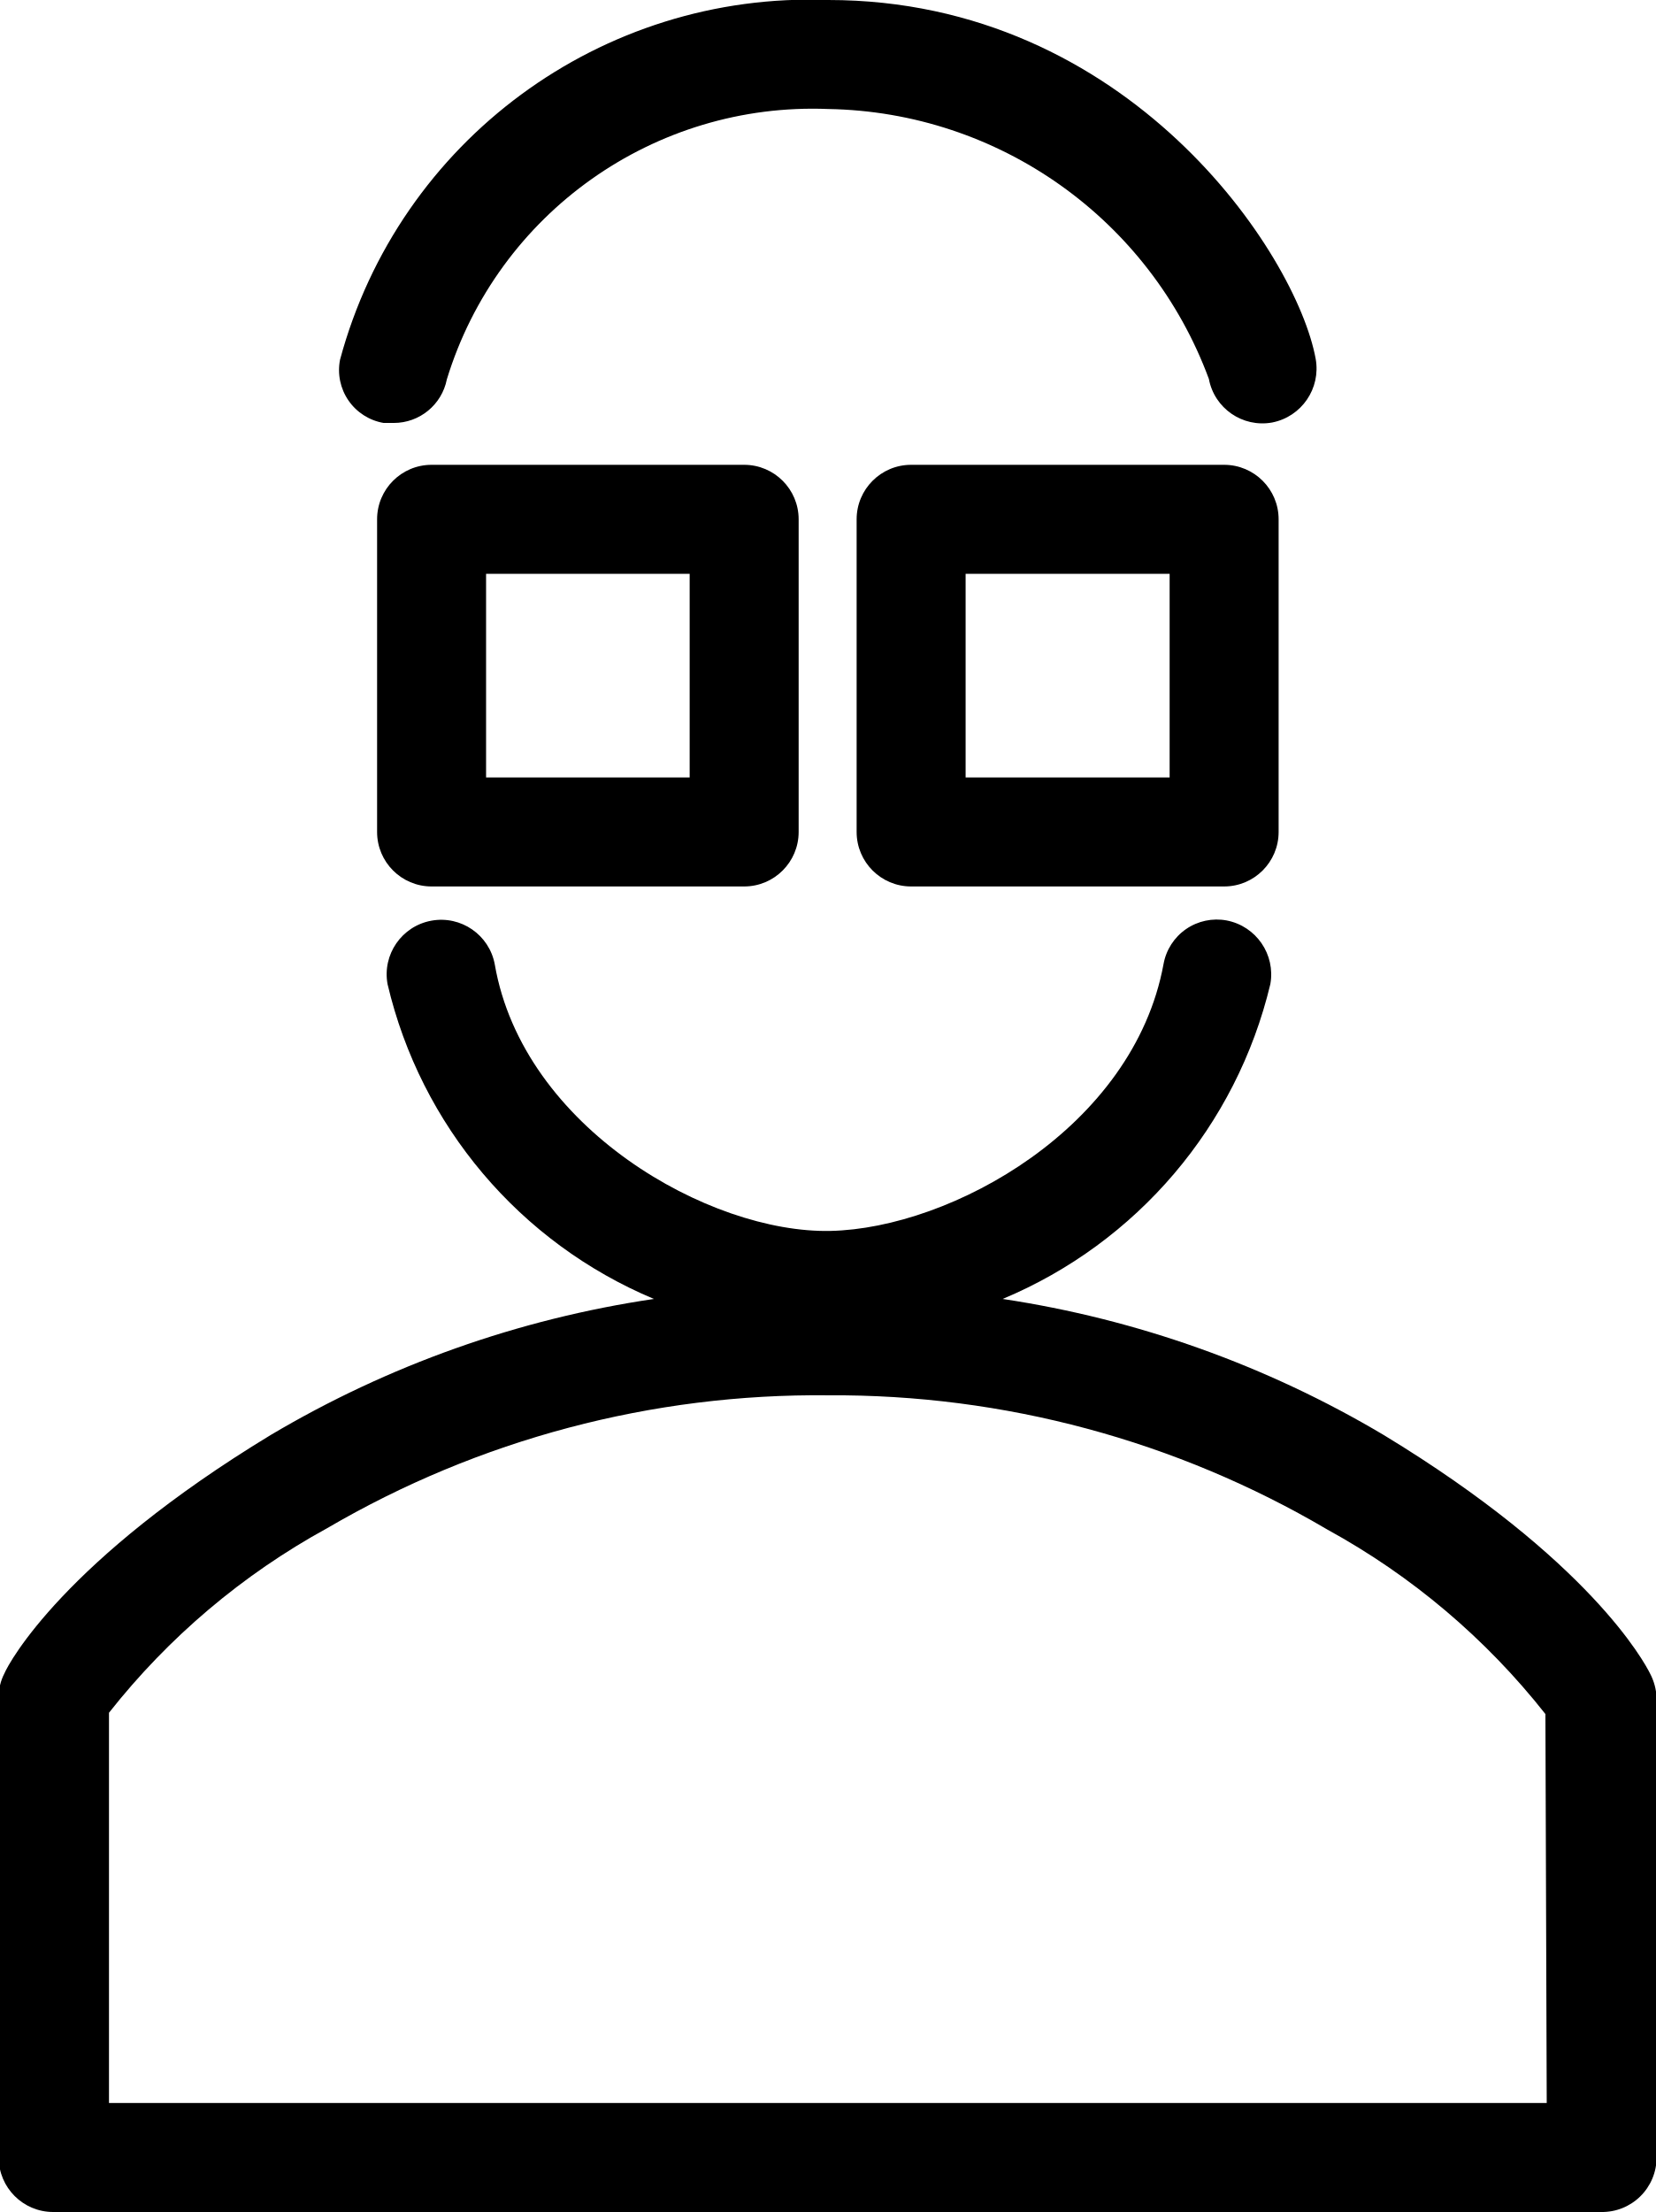
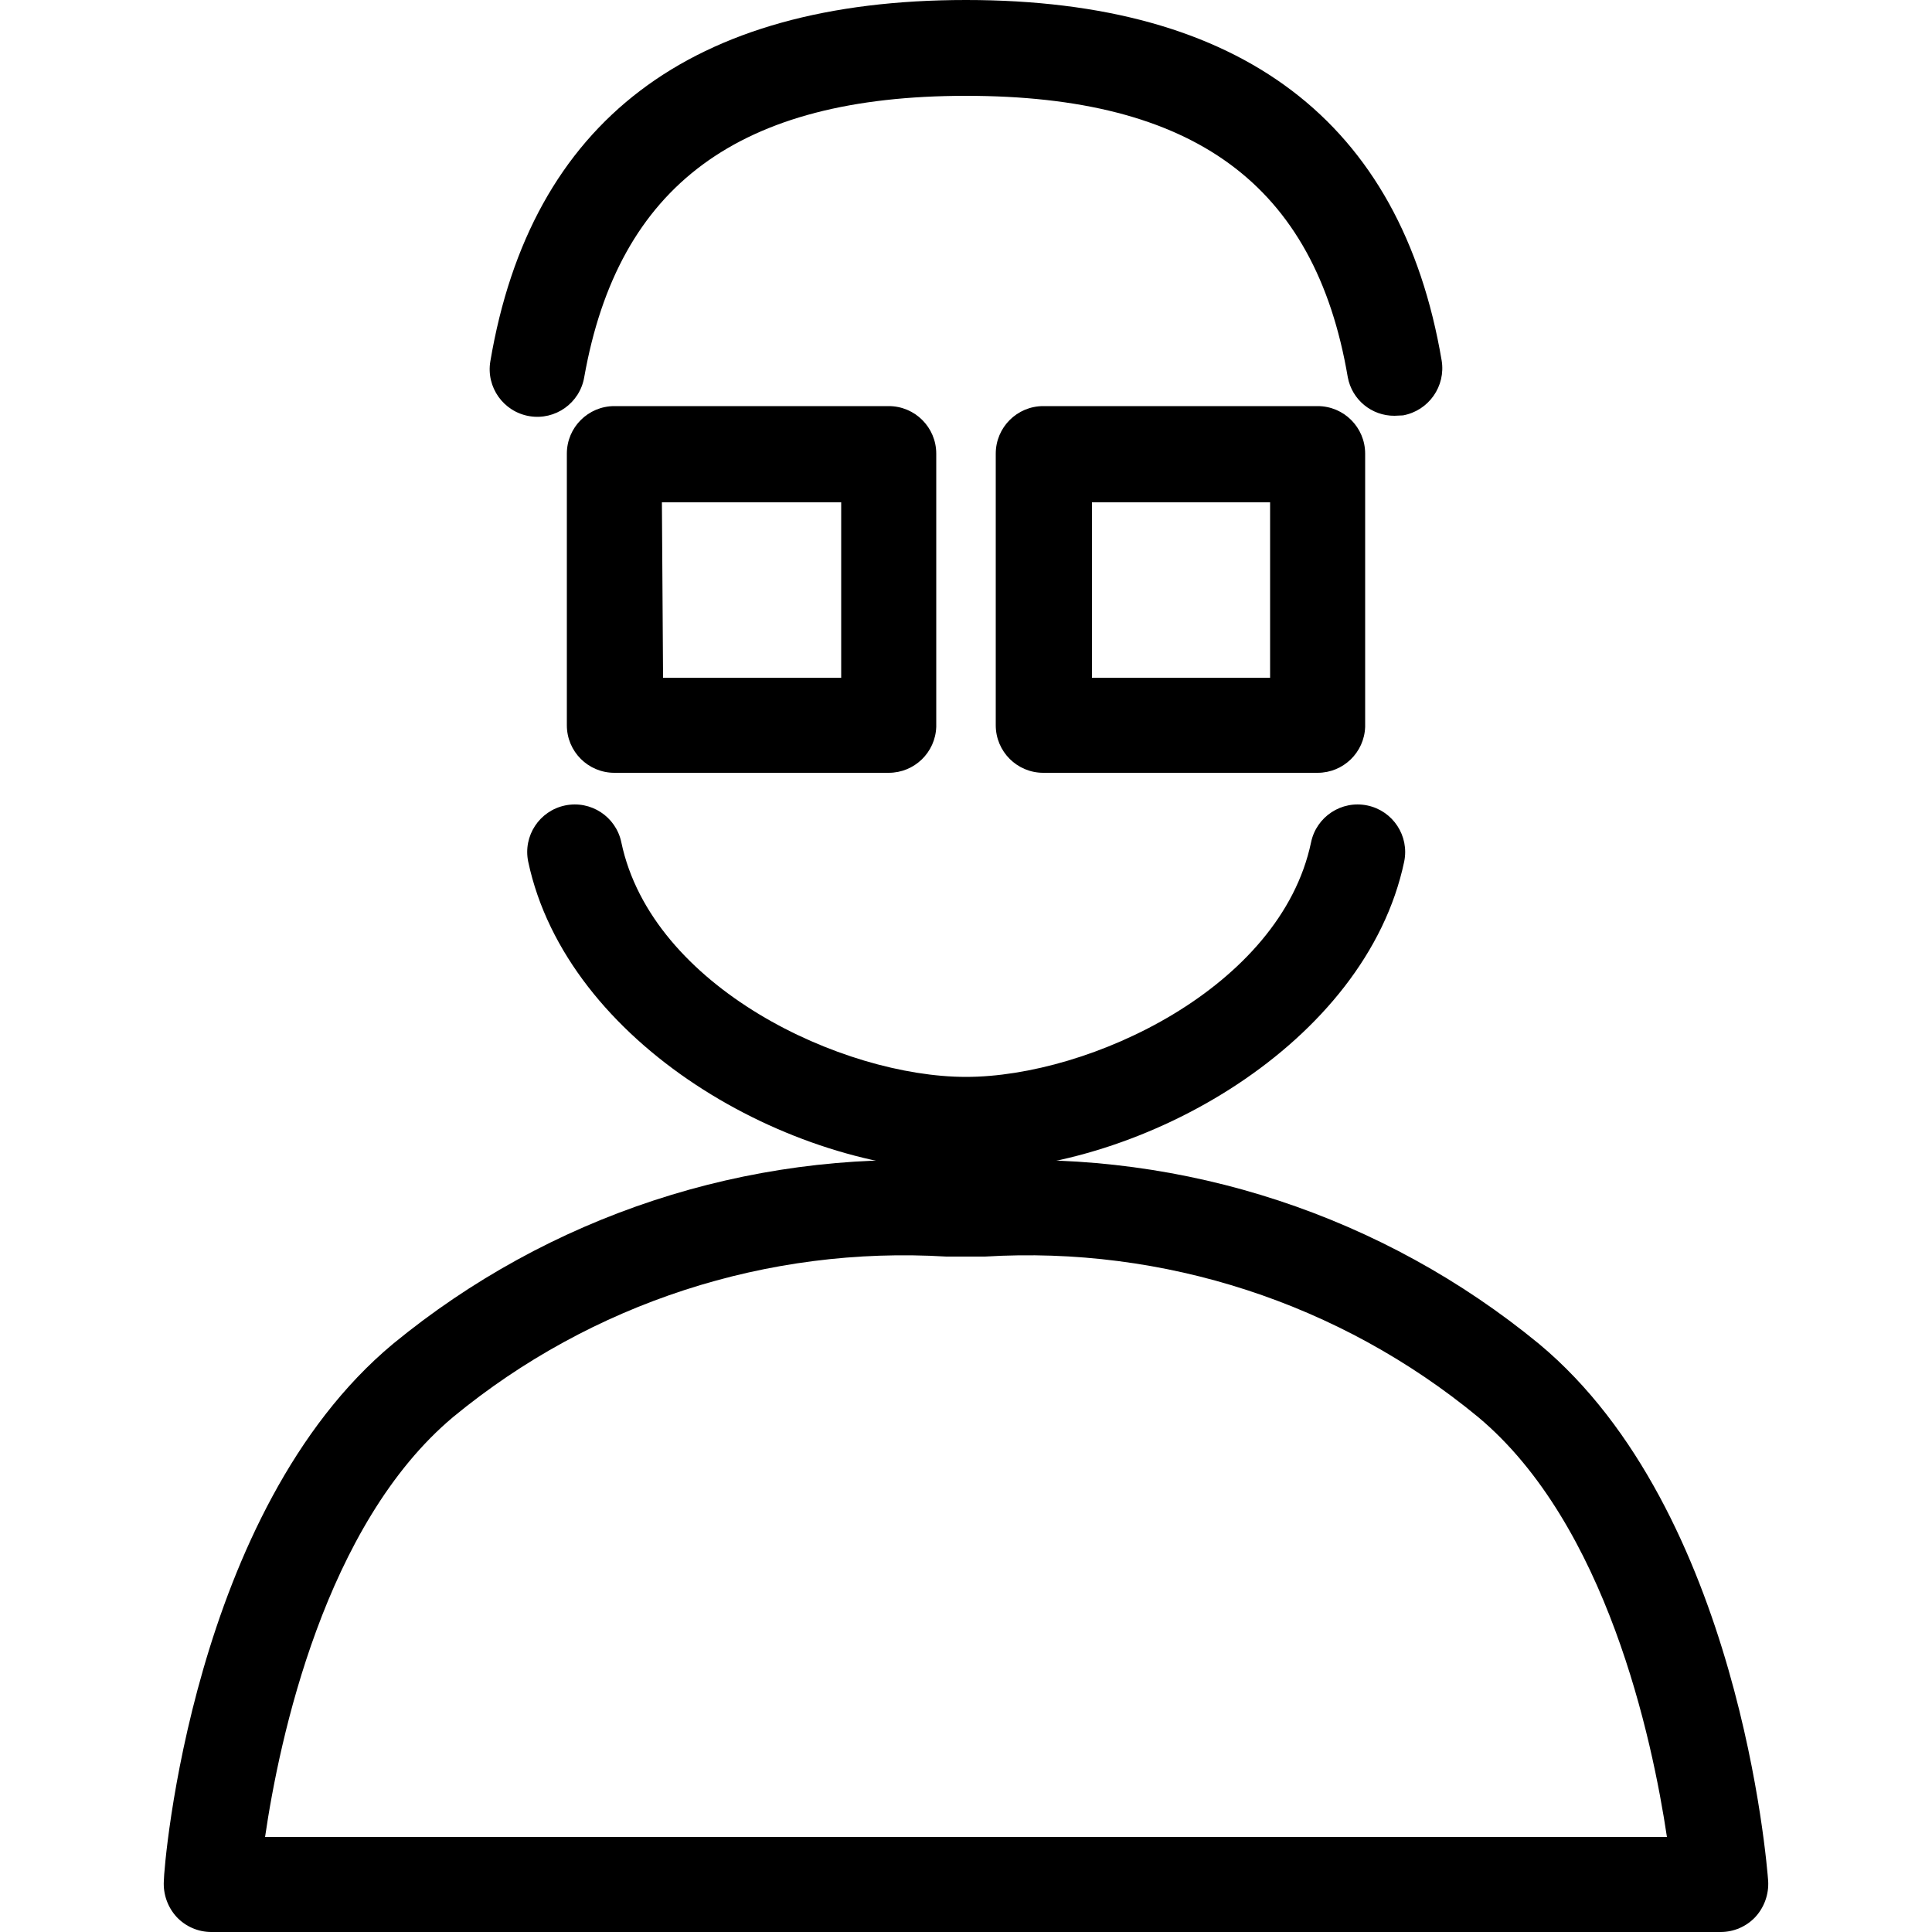
- <svg xmlns="http://www.w3.org/2000/svg" id="Layer_1" data-name="Layer 1" viewBox="0 0 37.98 50.73">
-   <path d="M37.85,38.38c-.13-.26-1.38-2.6-6.11-5.47A24.15,24.15,0,0,0,23,29.79a10.46,10.46,0,0,0,6.14-7.22,1.26,1.26,0,0,0-1-1.46,1.24,1.24,0,0,0-1.45,1c-.69,3.75-4.87,6.06-7.64,6.12S12,25.87,11.35,22.12a1.25,1.25,0,1,0-2.46.45A10.41,10.41,0,0,0,15,29.79a24.15,24.15,0,0,0-8.79,3.12c-4.73,2.87-6,5.21-6.11,5.47a1.17,1.17,0,0,0-.13.55V49.48a1.25,1.25,0,0,0,1.25,1.25H36.73A1.25,1.25,0,0,0,38,49.48V38.93A1.31,1.31,0,0,0,37.85,38.38Zm-2.37,9.85H2.5V39.28a16.4,16.4,0,0,1,5-4.23A22.29,22.29,0,0,1,19,32a22.29,22.29,0,0,1,11.45,3.08,16.41,16.41,0,0,1,5,4.23Z" />
-   <path d="M8.8,9.7l.23,0a1.24,1.24,0,0,0,1.22-1A8.78,8.78,0,0,1,19,2.5a9.48,9.48,0,0,1,8.73,6.19,1.25,1.25,0,0,0,1.45,1,1.26,1.26,0,0,0,1-1.46C29.74,5.82,25.89,0,19,0A11.16,11.16,0,0,0,7.8,8.25,1.23,1.23,0,0,0,8.8,9.7Z" />
-   <path d="M9.9,10.66a1.25,1.25,0,0,0-1.25,1.25v7.17A1.25,1.25,0,0,0,9.9,20.33h7.17a1.25,1.25,0,0,0,1.25-1.25V11.91a1.25,1.25,0,0,0-1.25-1.25Zm5.92,7.17H11.15V13.16h4.67Z" />
-   <path d="M28.08,10.66H20.9a1.25,1.25,0,0,0-1.25,1.25v7.17a1.25,1.25,0,0,0,1.25,1.25h7.18a1.25,1.25,0,0,0,1.25-1.25V11.91A1.25,1.25,0,0,0,28.08,10.66Zm-1.25,7.17H22.15V13.16h4.68Z" />
+ <svg xmlns="http://www.w3.org/2000/svg" id="Layer_1" data-name="Layer 1" viewBox="0 0 50 50">
+   <path d="M44.53,50H5.47a1.23,1.23,0,0,1-.9-.39,1.27,1.27,0,0,1-.33-.93c0-.39.74-9.58,5.93-13.9a20.91,20.91,0,0,1,14.38-4.73h.9a20.91,20.91,0,0,1,14.38,4.73c5.19,4.32,5.9,13.51,5.93,13.9a1.27,1.27,0,0,1-.33.93A1.23,1.23,0,0,1,44.53,50ZM6.86,47.54H43.14c-.38-2.54-1.56-8.09-4.89-10.87a18.32,18.32,0,0,0-12.76-4.15h-1a18.33,18.33,0,0,0-12.76,4.15C8.41,39.45,7.23,45,6.86,47.54Z" />
+   <path d="M23,20H15.9a1.23,1.23,0,0,1-1.23-1.23V11.74a1.23,1.23,0,0,1,1.23-1.23H23a1.23,1.23,0,0,1,1.23,1.23v7.07A1.23,1.23,0,0,1,23,20Zm-5.84-2.46h4.61V13H17.13Z" />
+   <path d="M36.09,10.76a1.22,1.22,0,0,1-1.21-1c-.85-5-4-7.28-9.88-7.28s-9,2.32-9.88,7.28a1.23,1.23,0,0,1-2.43-.41C13.74,3.14,17.88,0,25,0S36.26,3.14,37.31,9.33a1.24,1.24,0,0,1-1,1.42Z" />
+   <path d="M25,30.3h0c-4.57,0-10.33-3.29-11.33-8a1.23,1.23,0,1,1,2.41-.5c.79,3.76,5.73,6.07,8.92,6.07h0c3.2,0,8.14-2.31,8.93-6.07a1.23,1.23,0,1,1,2.41.5C35.35,27,29.59,30.3,25,30.3Z" />
+   <path d="M34.1,20H27a1.23,1.23,0,0,1-1.23-1.23V11.74A1.23,1.23,0,0,1,27,10.51H34.1a1.23,1.23,0,0,1,1.23,1.23v7.07A1.23,1.23,0,0,1,34.1,20Zm-5.84-2.46h4.61V13H28.26Z" />
</svg>
